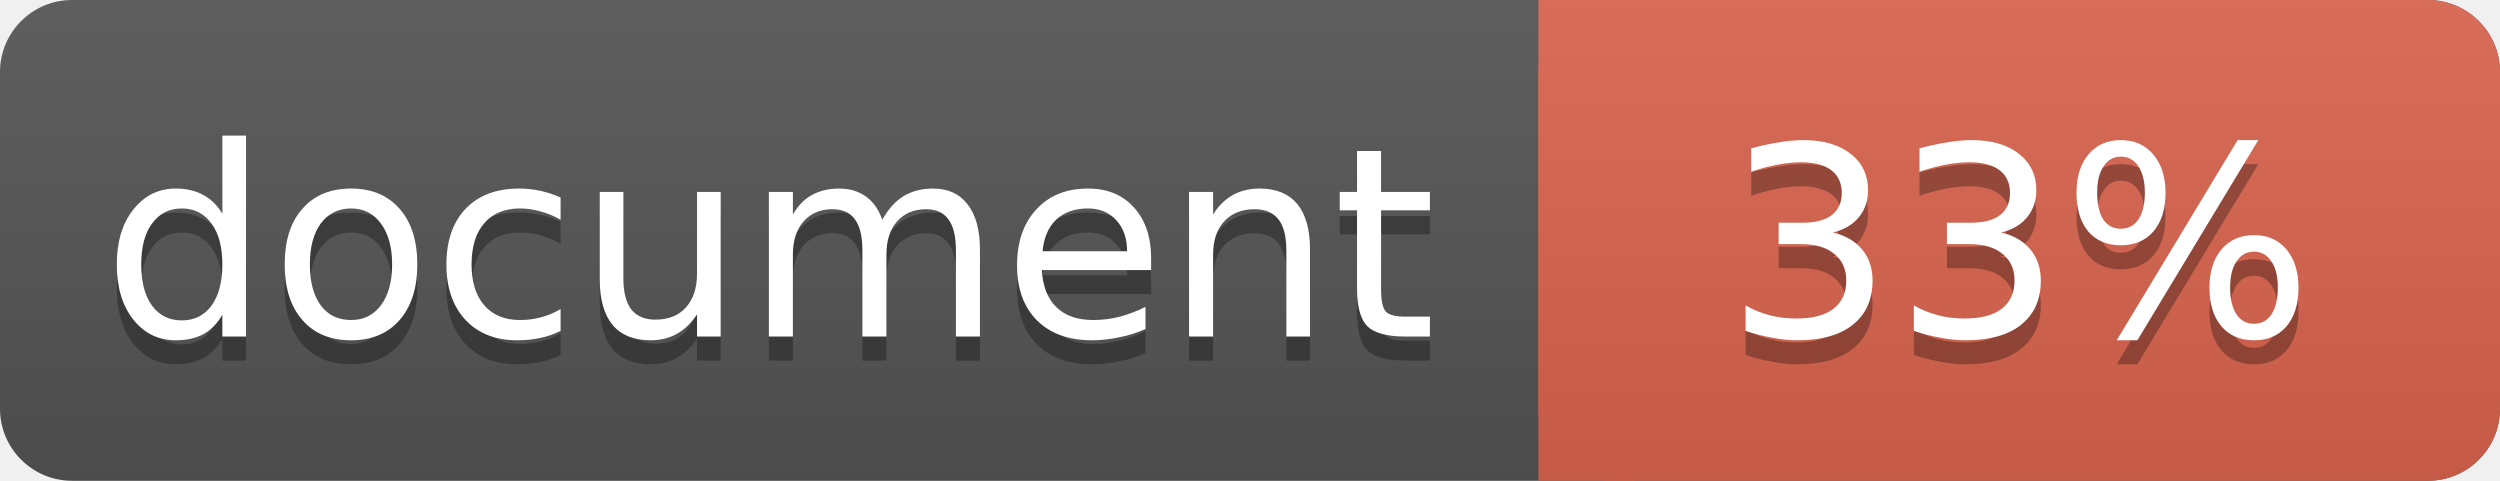
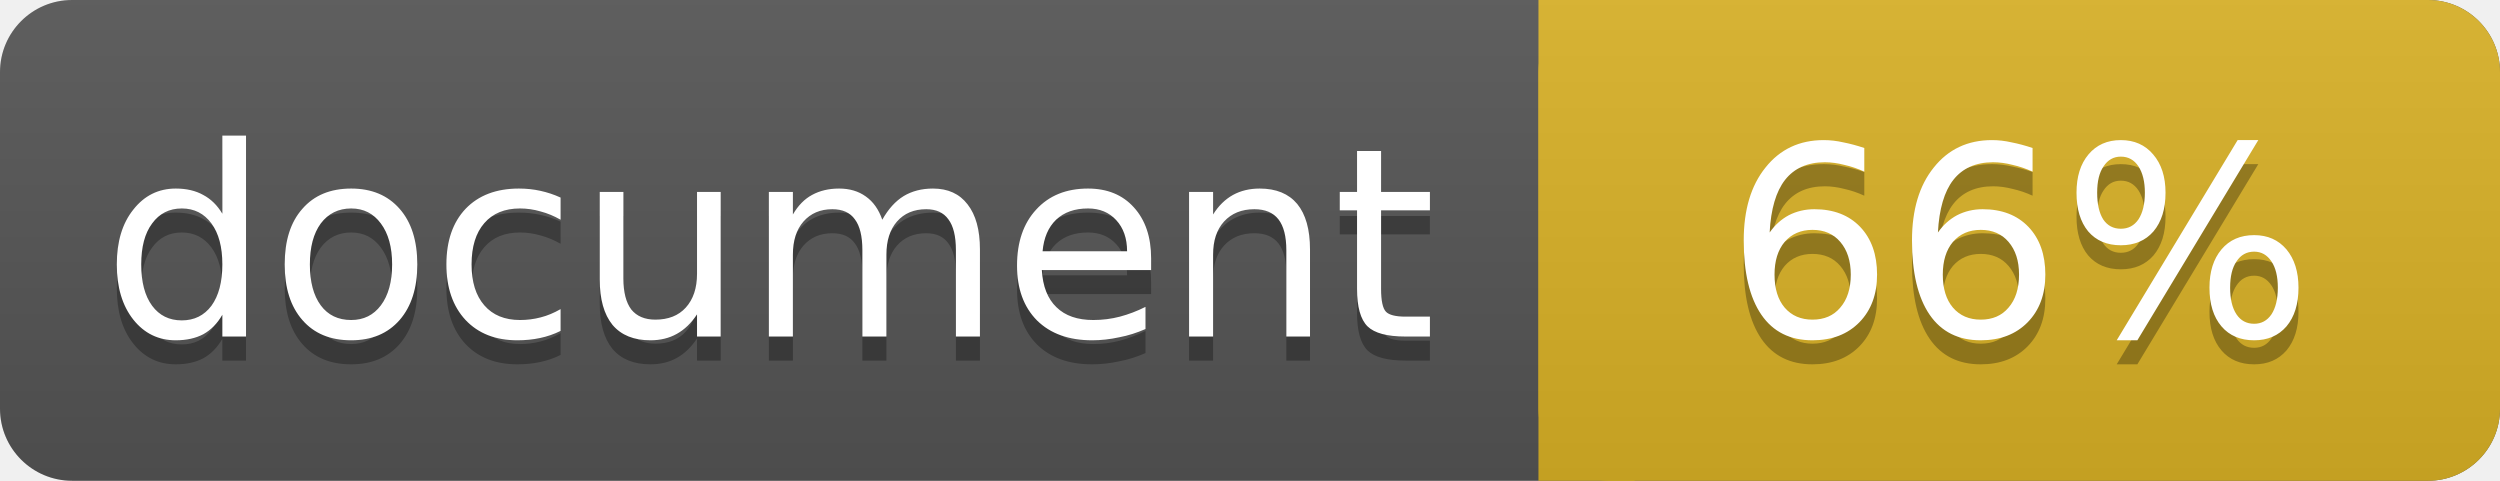
<svg xmlns="http://www.w3.org/2000/svg" width="104" height="20">
  <linearGradient id="a" x2="0" y2="100%">
    <stop offset="0" stop-color="#bbb" stop-opacity=".1" />
    <stop offset="1" stop-opacity=".1" />
  </linearGradient>
  <rect rx="3" width="104" height="20" fill="#555" />
-   <rect rx="3" x="64" width="40" height="20" fill="#db654f" />
-   <path fill="#db654f" d="M64 0h4v20h-4z" />
+   <rect rx="3" x="64" width="40" height="20" fill="#dab226" />
+   <path fill="#dab226" d="M64 0h4v20h-4z" />
  <rect rx="3" width="104" height="20" fill="url(#a)" />
  <g fill="#fff" text-anchor="middle" font-family="DejaVu Sans,Verdana,Geneva,sans-serif" font-size="11">
    <text x="32" y="15" fill="#010101" fill-opacity=".3">document</text>
    <text x="32" y="14">document</text>
-     <text x="84" y="15" fill="#010101" fill-opacity=".3">33%</text>
-     <text x="84" y="14">33%</text>
+     <text x="84" y="15" fill="#010101" fill-opacity=".3">66%</text>
+     <text x="84" y="14">66%</text>
  </g>
</svg>
